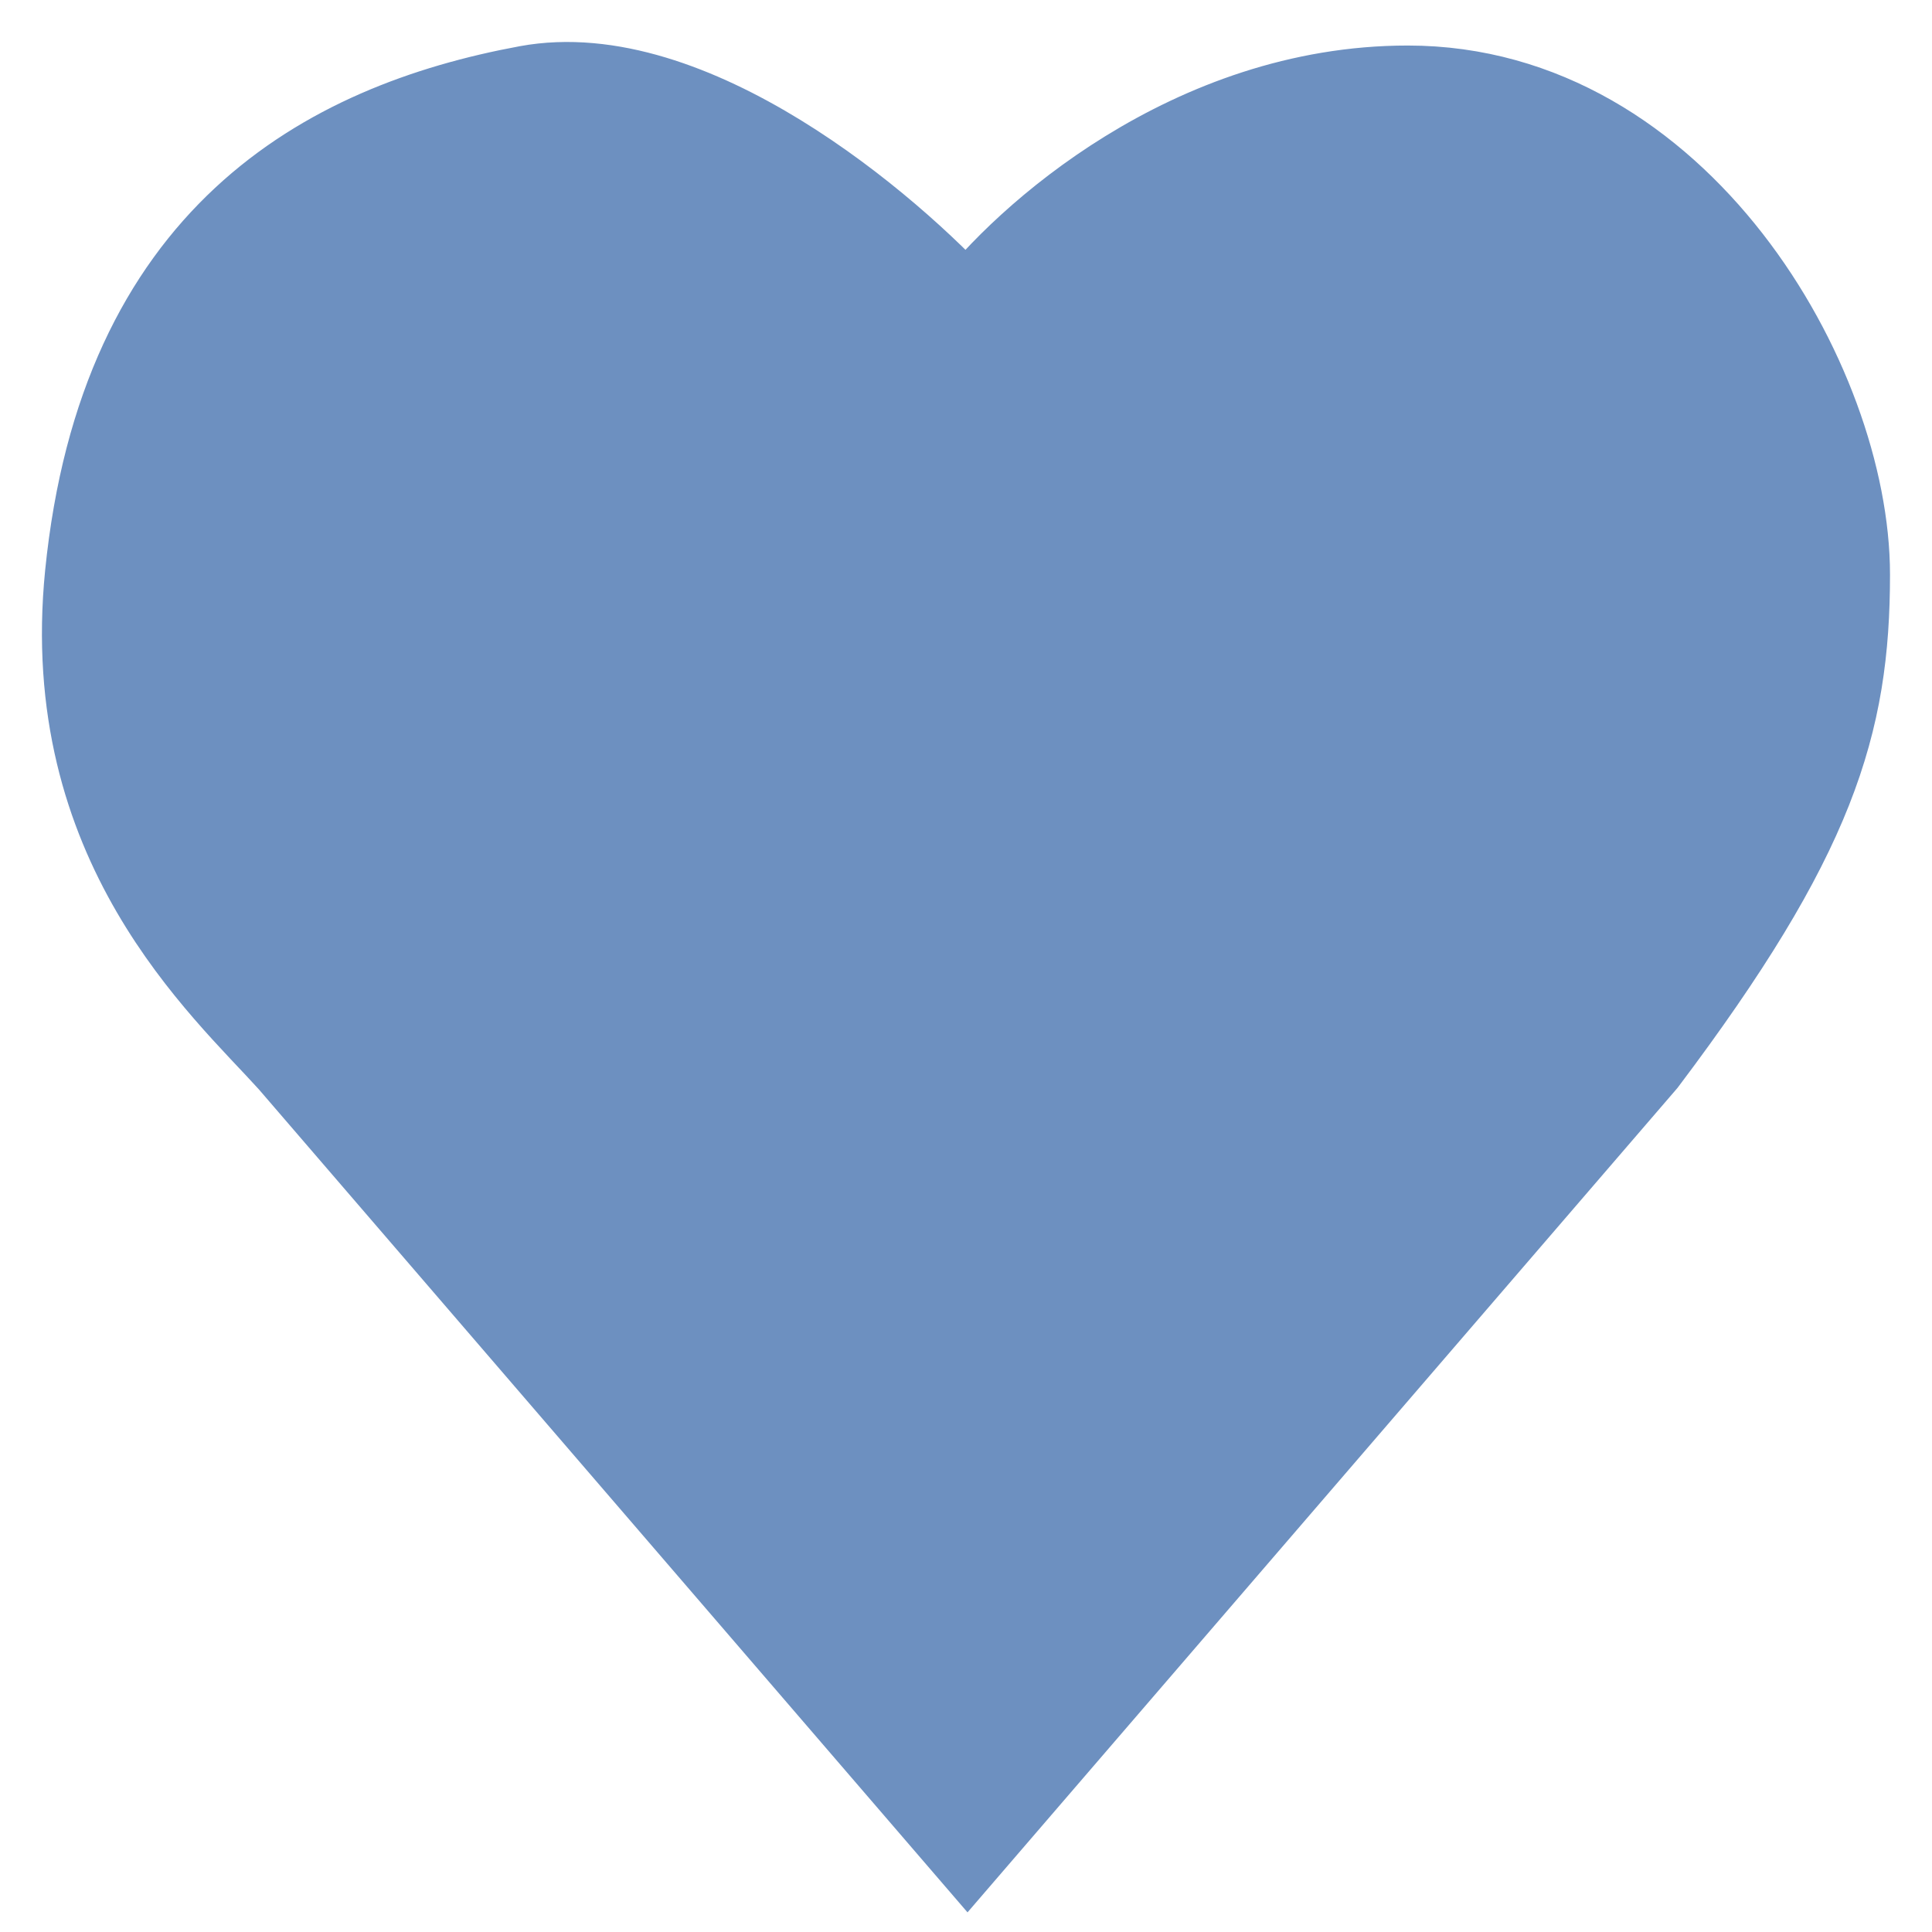
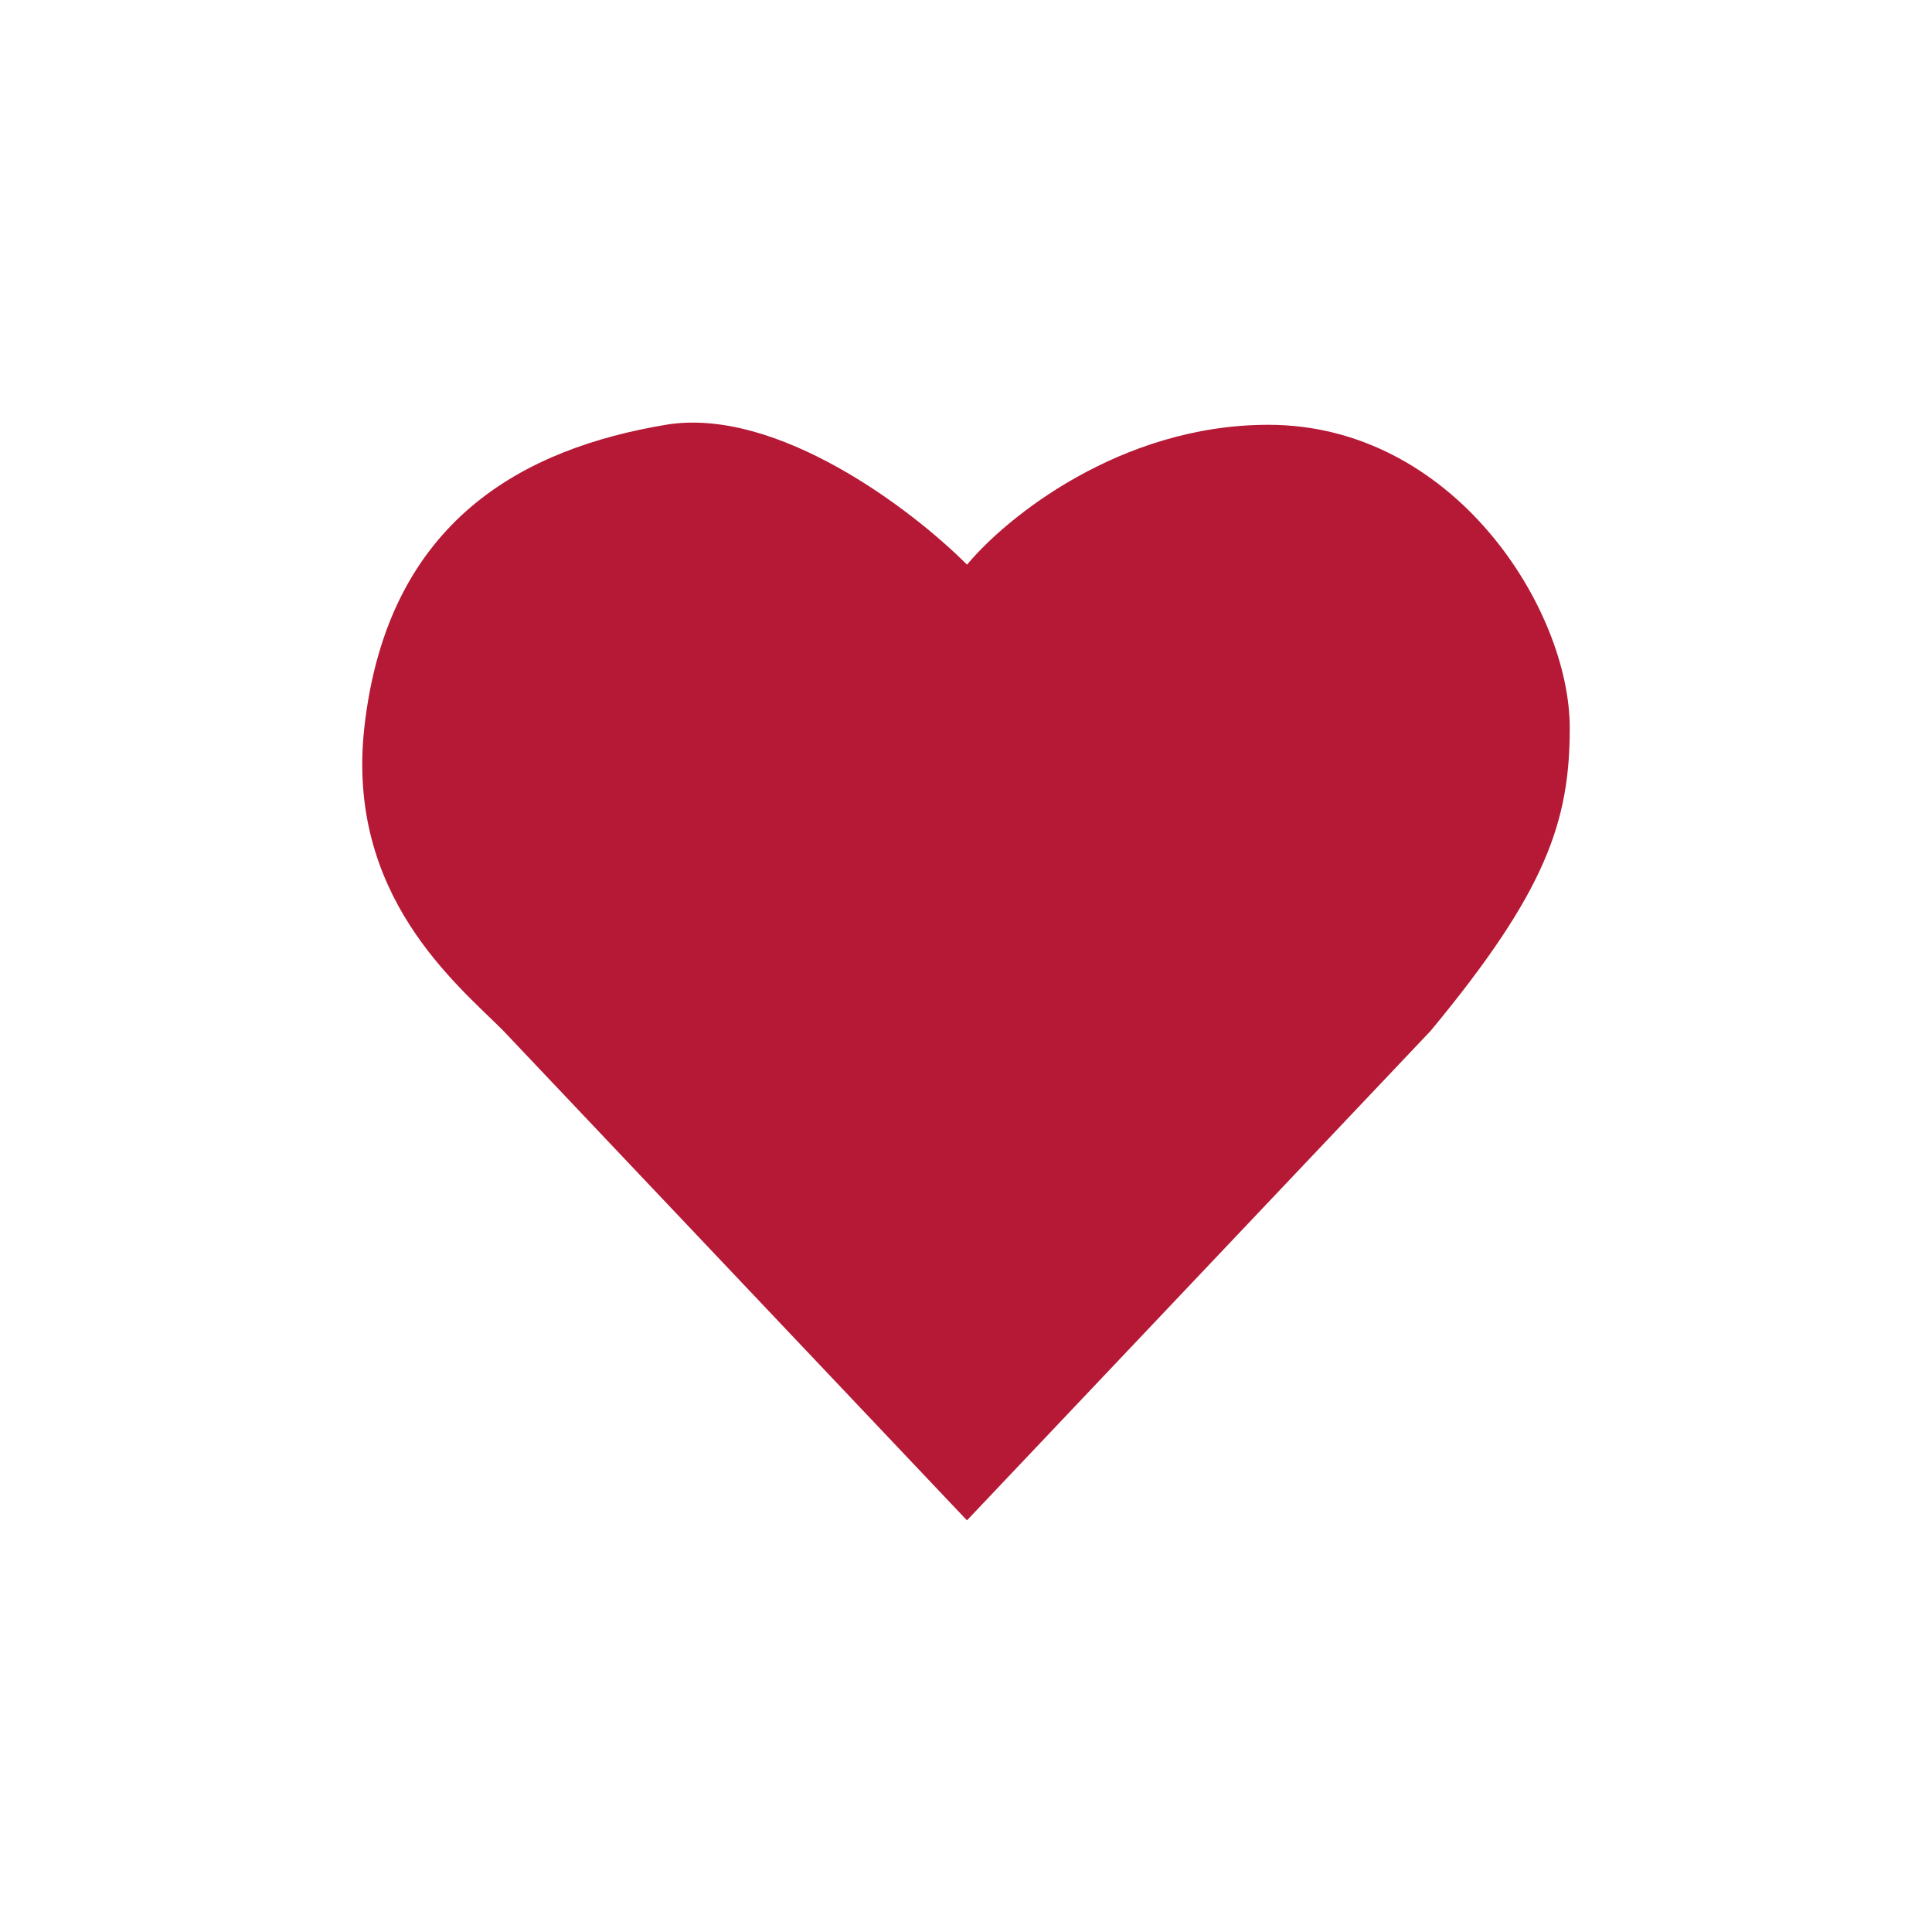
- <svg xmlns="http://www.w3.org/2000/svg" width="23" height="23" viewBox="0 0 23 23" fill="none">
-   <path d="M6.277 1.042c1.935-.357 4.3 1.635 5.24 2.676.673-.892 2.662-2.676 5.242-2.676C19.984 1.042 22 4.565 22 6.84c0 1.784-.403 3.121-2.419 5.797L11.518 22l-8.063-9.364c-.806-.892-2.742-2.586-2.42-5.797.404-4.013 2.823-5.35 5.242-5.797z" fill="#6D90C0" stroke="#6D90C0" />
+ <svg xmlns="http://www.w3.org/2000/svg" width="32" height="32" viewBox="0 0 32 32">
+   <g fill="none" fill-rule="evenodd">
+     <path d="M0 0h32v32H0z" />
+     <path d="M11.025 7.036c1.843-.308 4.096 1.416 4.992 2.317.64-.773 2.534-2.317 4.991-2.317 3.072 0 4.992 3.051 4.992 5.02 0 1.544-.385 2.702-2.304 5.018l-7.68 8.108-7.678-8.108c-.768-.772-2.61-2.24-2.304-5.019.385-3.474 2.688-4.632 4.993-5.019h-.002z" fill="#B61935" fill-rule="nonzero" />
+   </g>
</svg>
